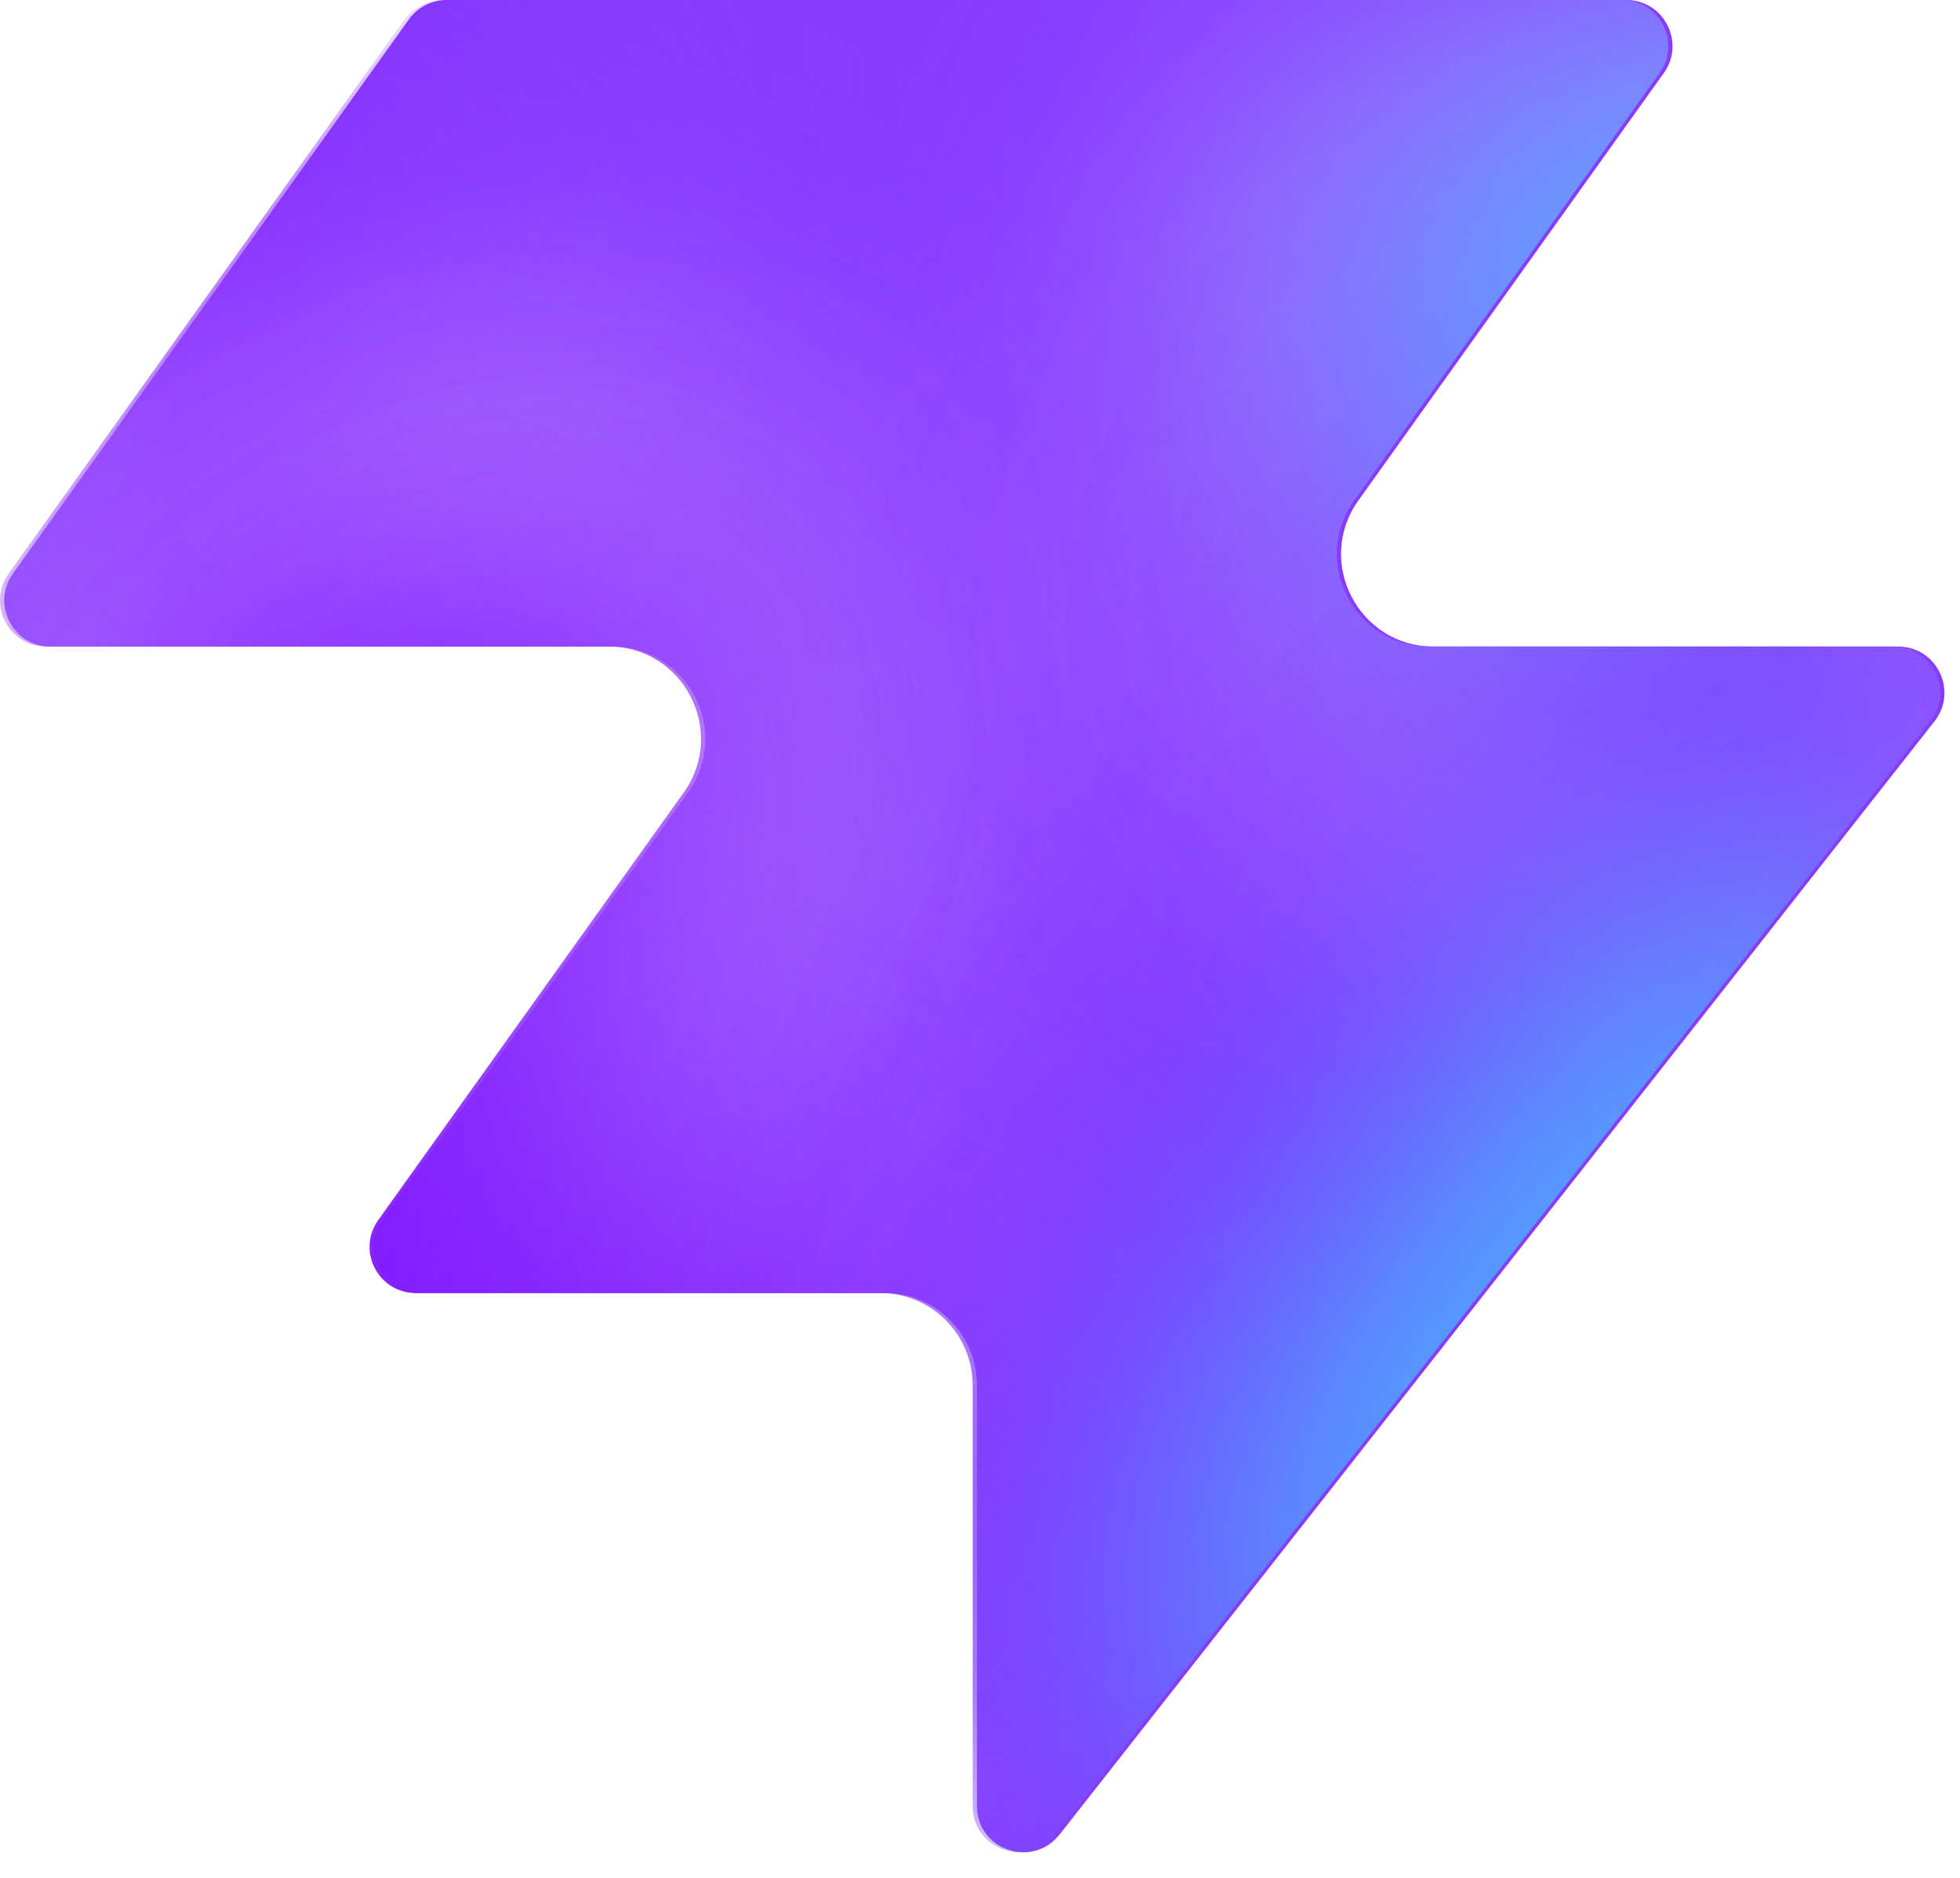
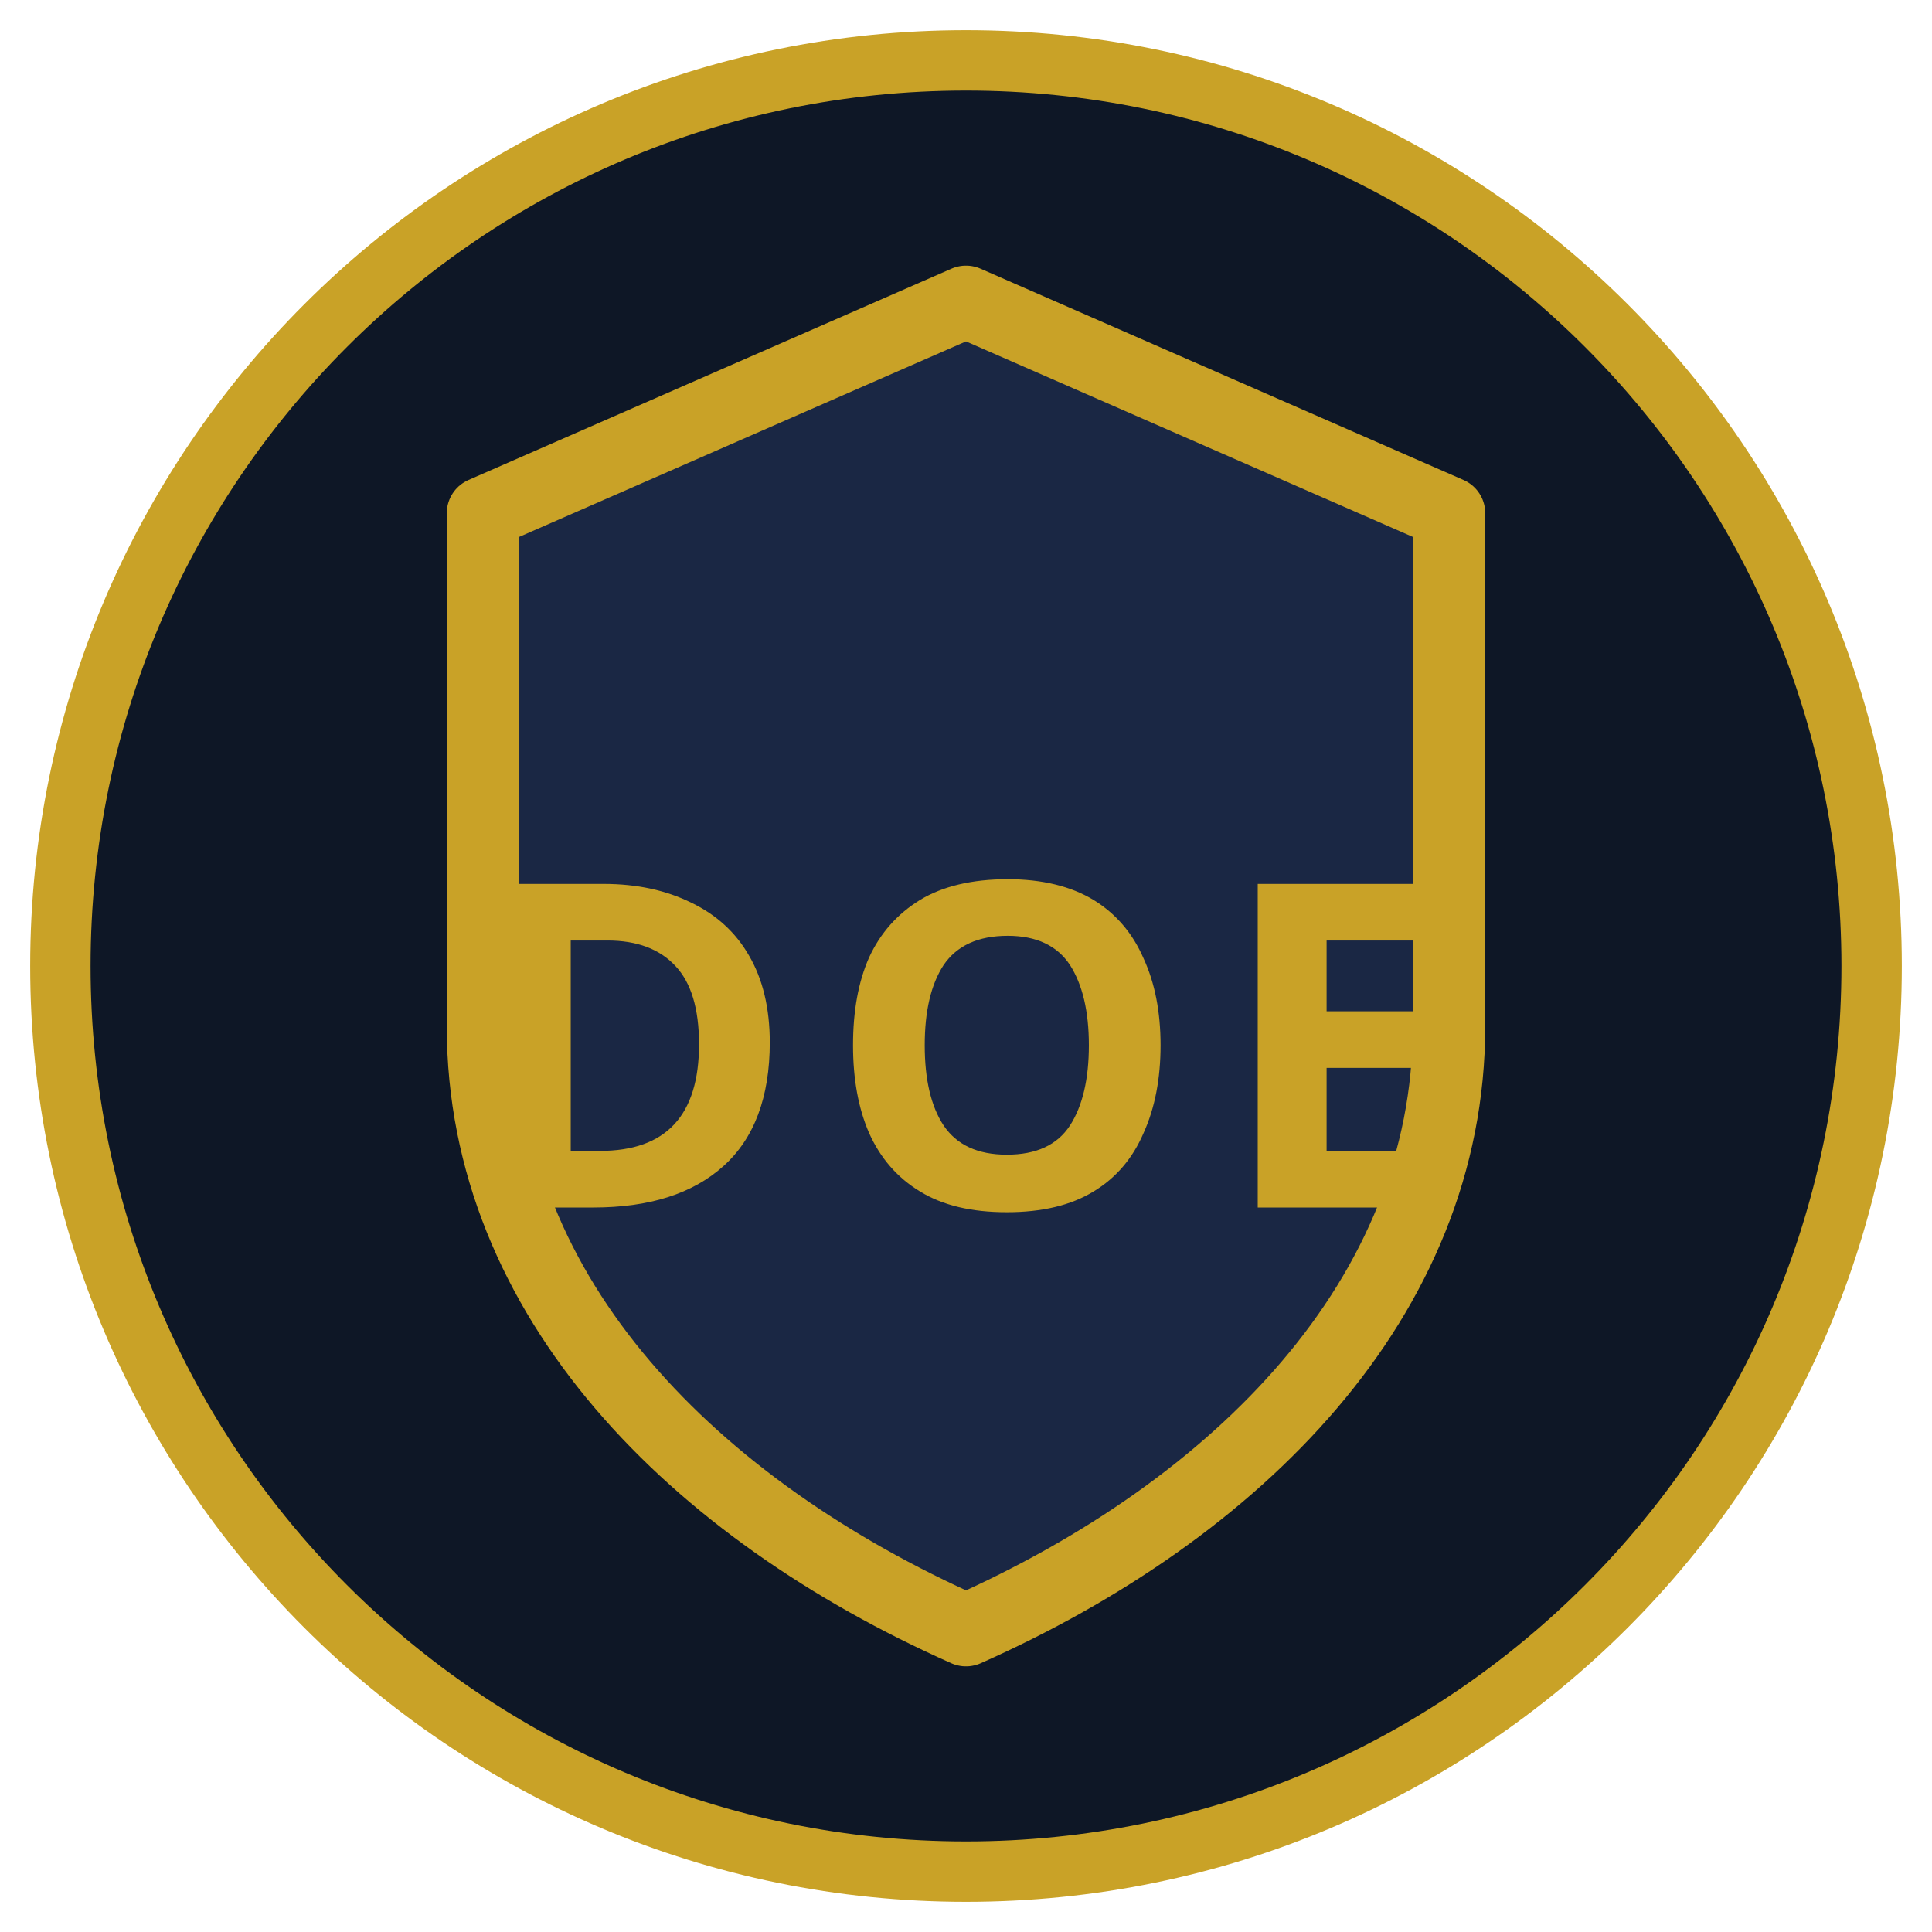
- <svg xmlns="http://www.w3.org/2000/svg" width="48" height="46" fill="none" viewBox="0 0 48 46">
-   <path fill="#863bff" d="M25.946 44.938c-.664.845-2.021.375-2.021-.698V33.937a2.26 2.26 0 0 0-2.262-2.262H10.287c-.92 0-1.456-1.04-.92-1.788l7.48-10.471c1.07-1.497 0-3.578-1.842-3.578H1.237c-.92 0-1.456-1.04-.92-1.788L10.013.474c.214-.297.556-.474.92-.474h28.894c.92 0 1.456 1.04.92 1.788l-7.48 10.471c-1.07 1.498 0 3.579 1.842 3.579h11.377c.943 0 1.473 1.088.89 1.83L25.947 44.94z" style="fill:#863bff;fill:color(display-p3 .525 .23 1);fill-opacity:1" />
-   <mask id="a" width="48" height="46" x="0" y="0" maskUnits="userSpaceOnUse" style="mask-type:alpha">
-     <path fill="#000" d="M25.842 44.938c-.664.844-2.021.375-2.021-.698V33.937a2.26 2.26 0 0 0-2.262-2.262H10.183c-.92 0-1.456-1.04-.92-1.788l7.48-10.471c1.07-1.498 0-3.579-1.842-3.579H1.133c-.92 0-1.456-1.04-.92-1.787L9.91.473c.214-.297.556-.474.92-.474h28.894c.92 0 1.456 1.04.92 1.788l-7.48 10.471c-1.07 1.498 0 3.578 1.842 3.578h11.377c.943 0 1.473 1.088.89 1.832L25.843 44.94z" style="fill:#000;fill-opacity:1" />
-   </mask>
-   <g mask="url(#a)">
-     <g filter="url(#b)">
-       <ellipse cx="5.508" cy="14.704" fill="#ede6ff" rx="5.508" ry="14.704" style="fill:#ede6ff;fill:color(display-p3 .927 .903 1);fill-opacity:1" transform="matrix(.00324 1 1 -.00324 -4.47 31.516)" />
-     </g>
-     <g filter="url(#c)">
-       <ellipse cx="10.399" cy="29.851" fill="#ede6ff" rx="10.399" ry="29.851" style="fill:#ede6ff;fill:color(display-p3 .927 .903 1);fill-opacity:1" transform="matrix(.00324 1 1 -.00324 -39.328 7.883)" />
-     </g>
-     <g filter="url(#d)">
-       <ellipse cx="5.508" cy="30.487" fill="#7e14ff" rx="5.508" ry="30.487" style="fill:#7e14ff;fill:color(display-p3 .492 .077 1);fill-opacity:1" transform="rotate(89.814 -25.913 -14.639)scale(1 -1)" />
-     </g>
-     <g filter="url(#e)">
-       <ellipse cx="5.508" cy="30.599" fill="#7e14ff" rx="5.508" ry="30.599" style="fill:#7e14ff;fill:color(display-p3 .492 .077 1);fill-opacity:1" transform="rotate(89.814 -32.644 -3.334)scale(1 -1)" />
-     </g>
-     <g filter="url(#f)">
-       <ellipse cx="5.508" cy="30.599" fill="#7e14ff" rx="5.508" ry="30.599" style="fill:#7e14ff;fill:color(display-p3 .492 .077 1);fill-opacity:1" transform="matrix(.00324 1 1 -.00324 -34.34 30.47)" />
-     </g>
-     <g filter="url(#g)">
-       <ellipse cx="14.072" cy="22.078" fill="#ede6ff" rx="14.072" ry="22.078" style="fill:#ede6ff;fill:color(display-p3 .927 .903 1);fill-opacity:1" transform="rotate(93.35 24.506 48.493)scale(-1 1)" />
-     </g>
-     <g filter="url(#h)">
-       <ellipse cx="3.47" cy="21.501" fill="#7e14ff" rx="3.47" ry="21.501" style="fill:#7e14ff;fill:color(display-p3 .492 .077 1);fill-opacity:1" transform="rotate(89.009 28.708 47.59)scale(-1 1)" />
-     </g>
-     <g filter="url(#i)">
-       <ellipse cx="3.47" cy="21.501" fill="#7e14ff" rx="3.47" ry="21.501" style="fill:#7e14ff;fill:color(display-p3 .492 .077 1);fill-opacity:1" transform="rotate(89.009 28.708 47.59)scale(-1 1)" />
-     </g>
-     <g filter="url(#j)">
-       <ellipse cx=".387" cy="8.972" fill="#7e14ff" rx="4.407" ry="29.108" style="fill:#7e14ff;fill:color(display-p3 .492 .077 1);fill-opacity:1" transform="rotate(39.51 .387 8.972)" />
-     </g>
-     <g filter="url(#k)">
-       <ellipse cx="47.523" cy="-6.092" fill="#7e14ff" rx="4.407" ry="29.108" style="fill:#7e14ff;fill:color(display-p3 .492 .077 1);fill-opacity:1" transform="rotate(37.892 47.523 -6.092)" />
-     </g>
-     <g filter="url(#l)">
-       <ellipse cx="41.412" cy="6.333" fill="#47bfff" rx="5.971" ry="9.665" style="fill:#47bfff;fill:color(display-p3 .28 .748 1);fill-opacity:1" transform="rotate(37.892 41.412 6.333)" />
-     </g>
-     <g filter="url(#m)">
-       <ellipse cx="-1.879" cy="38.332" fill="#7e14ff" rx="4.407" ry="29.108" style="fill:#7e14ff;fill:color(display-p3 .492 .077 1);fill-opacity:1" transform="rotate(37.892 -1.88 38.332)" />
-     </g>
-     <g filter="url(#n)">
-       <ellipse cx="-1.879" cy="38.332" fill="#7e14ff" rx="4.407" ry="29.108" style="fill:#7e14ff;fill:color(display-p3 .492 .077 1);fill-opacity:1" transform="rotate(37.892 -1.88 38.332)" />
-     </g>
-     <g filter="url(#o)">
-       <ellipse cx="35.651" cy="29.907" fill="#7e14ff" rx="4.407" ry="29.108" style="fill:#7e14ff;fill:color(display-p3 .492 .077 1);fill-opacity:1" transform="rotate(37.892 35.651 29.907)" />
-     </g>
-     <g filter="url(#p)">
-       <ellipse cx="38.418" cy="32.4" fill="#47bfff" rx="5.971" ry="15.297" style="fill:#47bfff;fill:color(display-p3 .28 .748 1);fill-opacity:1" transform="rotate(37.892 38.418 32.4)" />
-     </g>
-   </g>
-   <defs>
-     <filter id="b" width="60.045" height="41.654" x="-19.77" y="16.149" color-interpolation-filters="sRGB" filterUnits="userSpaceOnUse">
-       <feFlood flood-opacity="0" result="BackgroundImageFix" />
-       <feBlend in="SourceGraphic" in2="BackgroundImageFix" result="shape" />
-       <feGaussianBlur result="effect1_foregroundBlur_2002_17158" stdDeviation="7.659" />
-     </filter>
-     <filter id="c" width="90.34" height="51.437" x="-54.613" y="-7.533" color-interpolation-filters="sRGB" filterUnits="userSpaceOnUse">
-       <feFlood flood-opacity="0" result="BackgroundImageFix" />
-       <feBlend in="SourceGraphic" in2="BackgroundImageFix" result="shape" />
-       <feGaussianBlur result="effect1_foregroundBlur_2002_17158" stdDeviation="7.659" />
-     </filter>
-     <filter id="d" width="79.355" height="29.4" x="-49.64" y="2.03" color-interpolation-filters="sRGB" filterUnits="userSpaceOnUse">
-       <feFlood flood-opacity="0" result="BackgroundImageFix" />
-       <feBlend in="SourceGraphic" in2="BackgroundImageFix" result="shape" />
-       <feGaussianBlur result="effect1_foregroundBlur_2002_17158" stdDeviation="4.596" />
-     </filter>
-     <filter id="e" width="79.579" height="29.4" x="-45.045" y="20.029" color-interpolation-filters="sRGB" filterUnits="userSpaceOnUse">
-       <feFlood flood-opacity="0" result="BackgroundImageFix" />
-       <feBlend in="SourceGraphic" in2="BackgroundImageFix" result="shape" />
-       <feGaussianBlur result="effect1_foregroundBlur_2002_17158" stdDeviation="4.596" />
-     </filter>
-     <filter id="f" width="79.579" height="29.4" x="-43.513" y="21.178" color-interpolation-filters="sRGB" filterUnits="userSpaceOnUse">
-       <feFlood flood-opacity="0" result="BackgroundImageFix" />
-       <feBlend in="SourceGraphic" in2="BackgroundImageFix" result="shape" />
-       <feGaussianBlur result="effect1_foregroundBlur_2002_17158" stdDeviation="4.596" />
-     </filter>
-     <filter id="g" width="74.749" height="58.852" x="15.756" y="-17.901" color-interpolation-filters="sRGB" filterUnits="userSpaceOnUse">
-       <feFlood flood-opacity="0" result="BackgroundImageFix" />
-       <feBlend in="SourceGraphic" in2="BackgroundImageFix" result="shape" />
-       <feGaussianBlur result="effect1_foregroundBlur_2002_17158" stdDeviation="7.659" />
-     </filter>
-     <filter id="h" width="61.377" height="25.362" x="23.548" y="2.284" color-interpolation-filters="sRGB" filterUnits="userSpaceOnUse">
-       <feFlood flood-opacity="0" result="BackgroundImageFix" />
-       <feBlend in="SourceGraphic" in2="BackgroundImageFix" result="shape" />
-       <feGaussianBlur result="effect1_foregroundBlur_2002_17158" stdDeviation="4.596" />
-     </filter>
-     <filter id="i" width="61.377" height="25.362" x="23.548" y="2.284" color-interpolation-filters="sRGB" filterUnits="userSpaceOnUse">
-       <feFlood flood-opacity="0" result="BackgroundImageFix" />
-       <feBlend in="SourceGraphic" in2="BackgroundImageFix" result="shape" />
-       <feGaussianBlur result="effect1_foregroundBlur_2002_17158" stdDeviation="4.596" />
-     </filter>
-     <filter id="j" width="56.045" height="63.649" x="-27.636" y="-22.853" color-interpolation-filters="sRGB" filterUnits="userSpaceOnUse">
-       <feFlood flood-opacity="0" result="BackgroundImageFix" />
-       <feBlend in="SourceGraphic" in2="BackgroundImageFix" result="shape" />
-       <feGaussianBlur result="effect1_foregroundBlur_2002_17158" stdDeviation="4.596" />
-     </filter>
-     <filter id="k" width="54.814" height="64.646" x="20.116" y="-38.415" color-interpolation-filters="sRGB" filterUnits="userSpaceOnUse">
-       <feFlood flood-opacity="0" result="BackgroundImageFix" />
-       <feBlend in="SourceGraphic" in2="BackgroundImageFix" result="shape" />
-       <feGaussianBlur result="effect1_foregroundBlur_2002_17158" stdDeviation="4.596" />
-     </filter>
-     <filter id="l" width="33.541" height="35.313" x="24.641" y="-11.323" color-interpolation-filters="sRGB" filterUnits="userSpaceOnUse">
-       <feFlood flood-opacity="0" result="BackgroundImageFix" />
-       <feBlend in="SourceGraphic" in2="BackgroundImageFix" result="shape" />
-       <feGaussianBlur result="effect1_foregroundBlur_2002_17158" stdDeviation="4.596" />
-     </filter>
-     <filter id="m" width="54.814" height="64.646" x="-29.286" y="6.009" color-interpolation-filters="sRGB" filterUnits="userSpaceOnUse">
-       <feFlood flood-opacity="0" result="BackgroundImageFix" />
-       <feBlend in="SourceGraphic" in2="BackgroundImageFix" result="shape" />
-       <feGaussianBlur result="effect1_foregroundBlur_2002_17158" stdDeviation="4.596" />
-     </filter>
-     <filter id="n" width="54.814" height="64.646" x="-29.286" y="6.009" color-interpolation-filters="sRGB" filterUnits="userSpaceOnUse">
-       <feFlood flood-opacity="0" result="BackgroundImageFix" />
-       <feBlend in="SourceGraphic" in2="BackgroundImageFix" result="shape" />
-       <feGaussianBlur result="effect1_foregroundBlur_2002_17158" stdDeviation="4.596" />
-     </filter>
-     <filter id="o" width="54.814" height="64.646" x="8.244" y="-2.416" color-interpolation-filters="sRGB" filterUnits="userSpaceOnUse">
-       <feFlood flood-opacity="0" result="BackgroundImageFix" />
-       <feBlend in="SourceGraphic" in2="BackgroundImageFix" result="shape" />
-       <feGaussianBlur result="effect1_foregroundBlur_2002_17158" stdDeviation="4.596" />
-     </filter>
-     <filter id="p" width="39.409" height="43.623" x="18.713" y="10.588" color-interpolation-filters="sRGB" filterUnits="userSpaceOnUse">
-       <feFlood flood-opacity="0" result="BackgroundImageFix" />
-       <feBlend in="SourceGraphic" in2="BackgroundImageFix" result="shape" />
-       <feGaussianBlur result="effect1_foregroundBlur_2002_17158" stdDeviation="4.596" />
-     </filter>
-   </defs>
+ <svg xmlns="http://www.w3.org/2000/svg" viewBox="0 0 32 32" fill="none">
+   <circle cx="16" cy="16" r="15" fill="#0e1726" stroke="#c9a227" stroke-width="1" />
+   <path d="M16 5 L24 8.5 L24 17 C24 21.5 20.5 25 16 27 C11.5 25 8 21.5 8 17 L8 8.5 Z" fill="#1a2744" stroke="#c9a227" stroke-width="1.2" stroke-linejoin="round" />
+   <text x="16" y="20" text-anchor="middle" font-size="7.5" font-weight="800" font-family="system-ui, sans-serif" fill="#c9a227" letter-spacing="0.5">DOE</text>
</svg>
